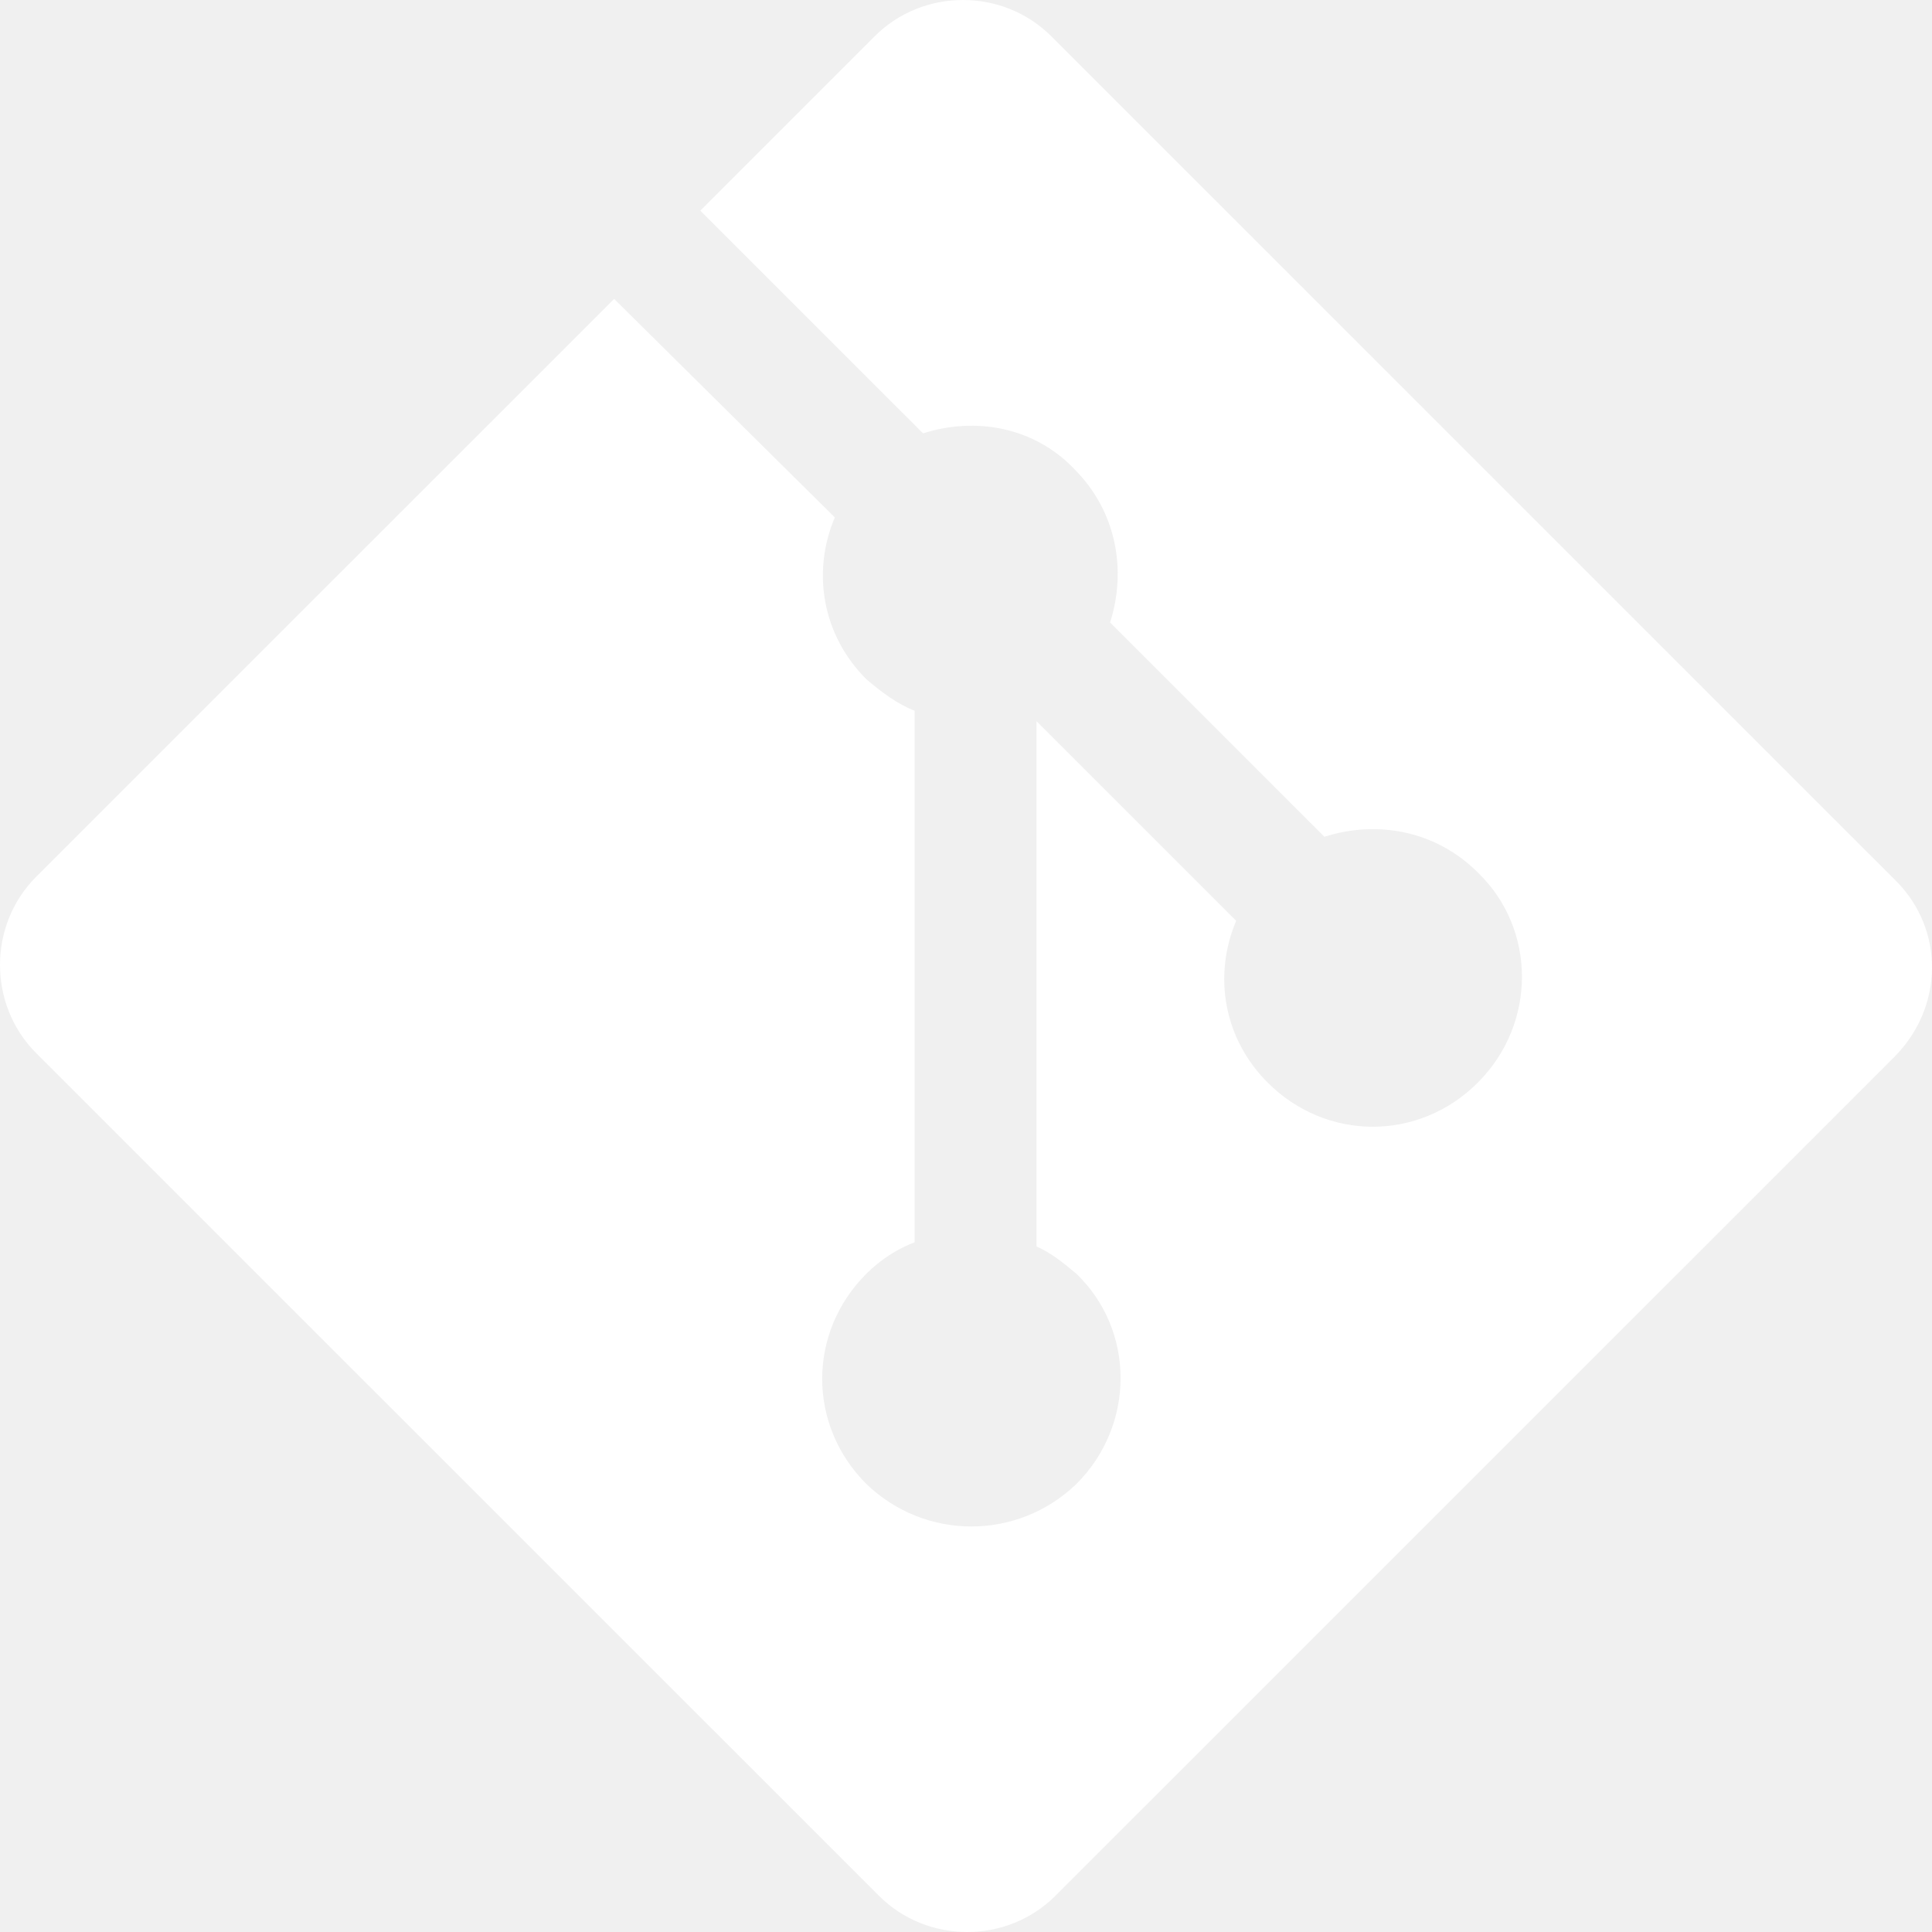
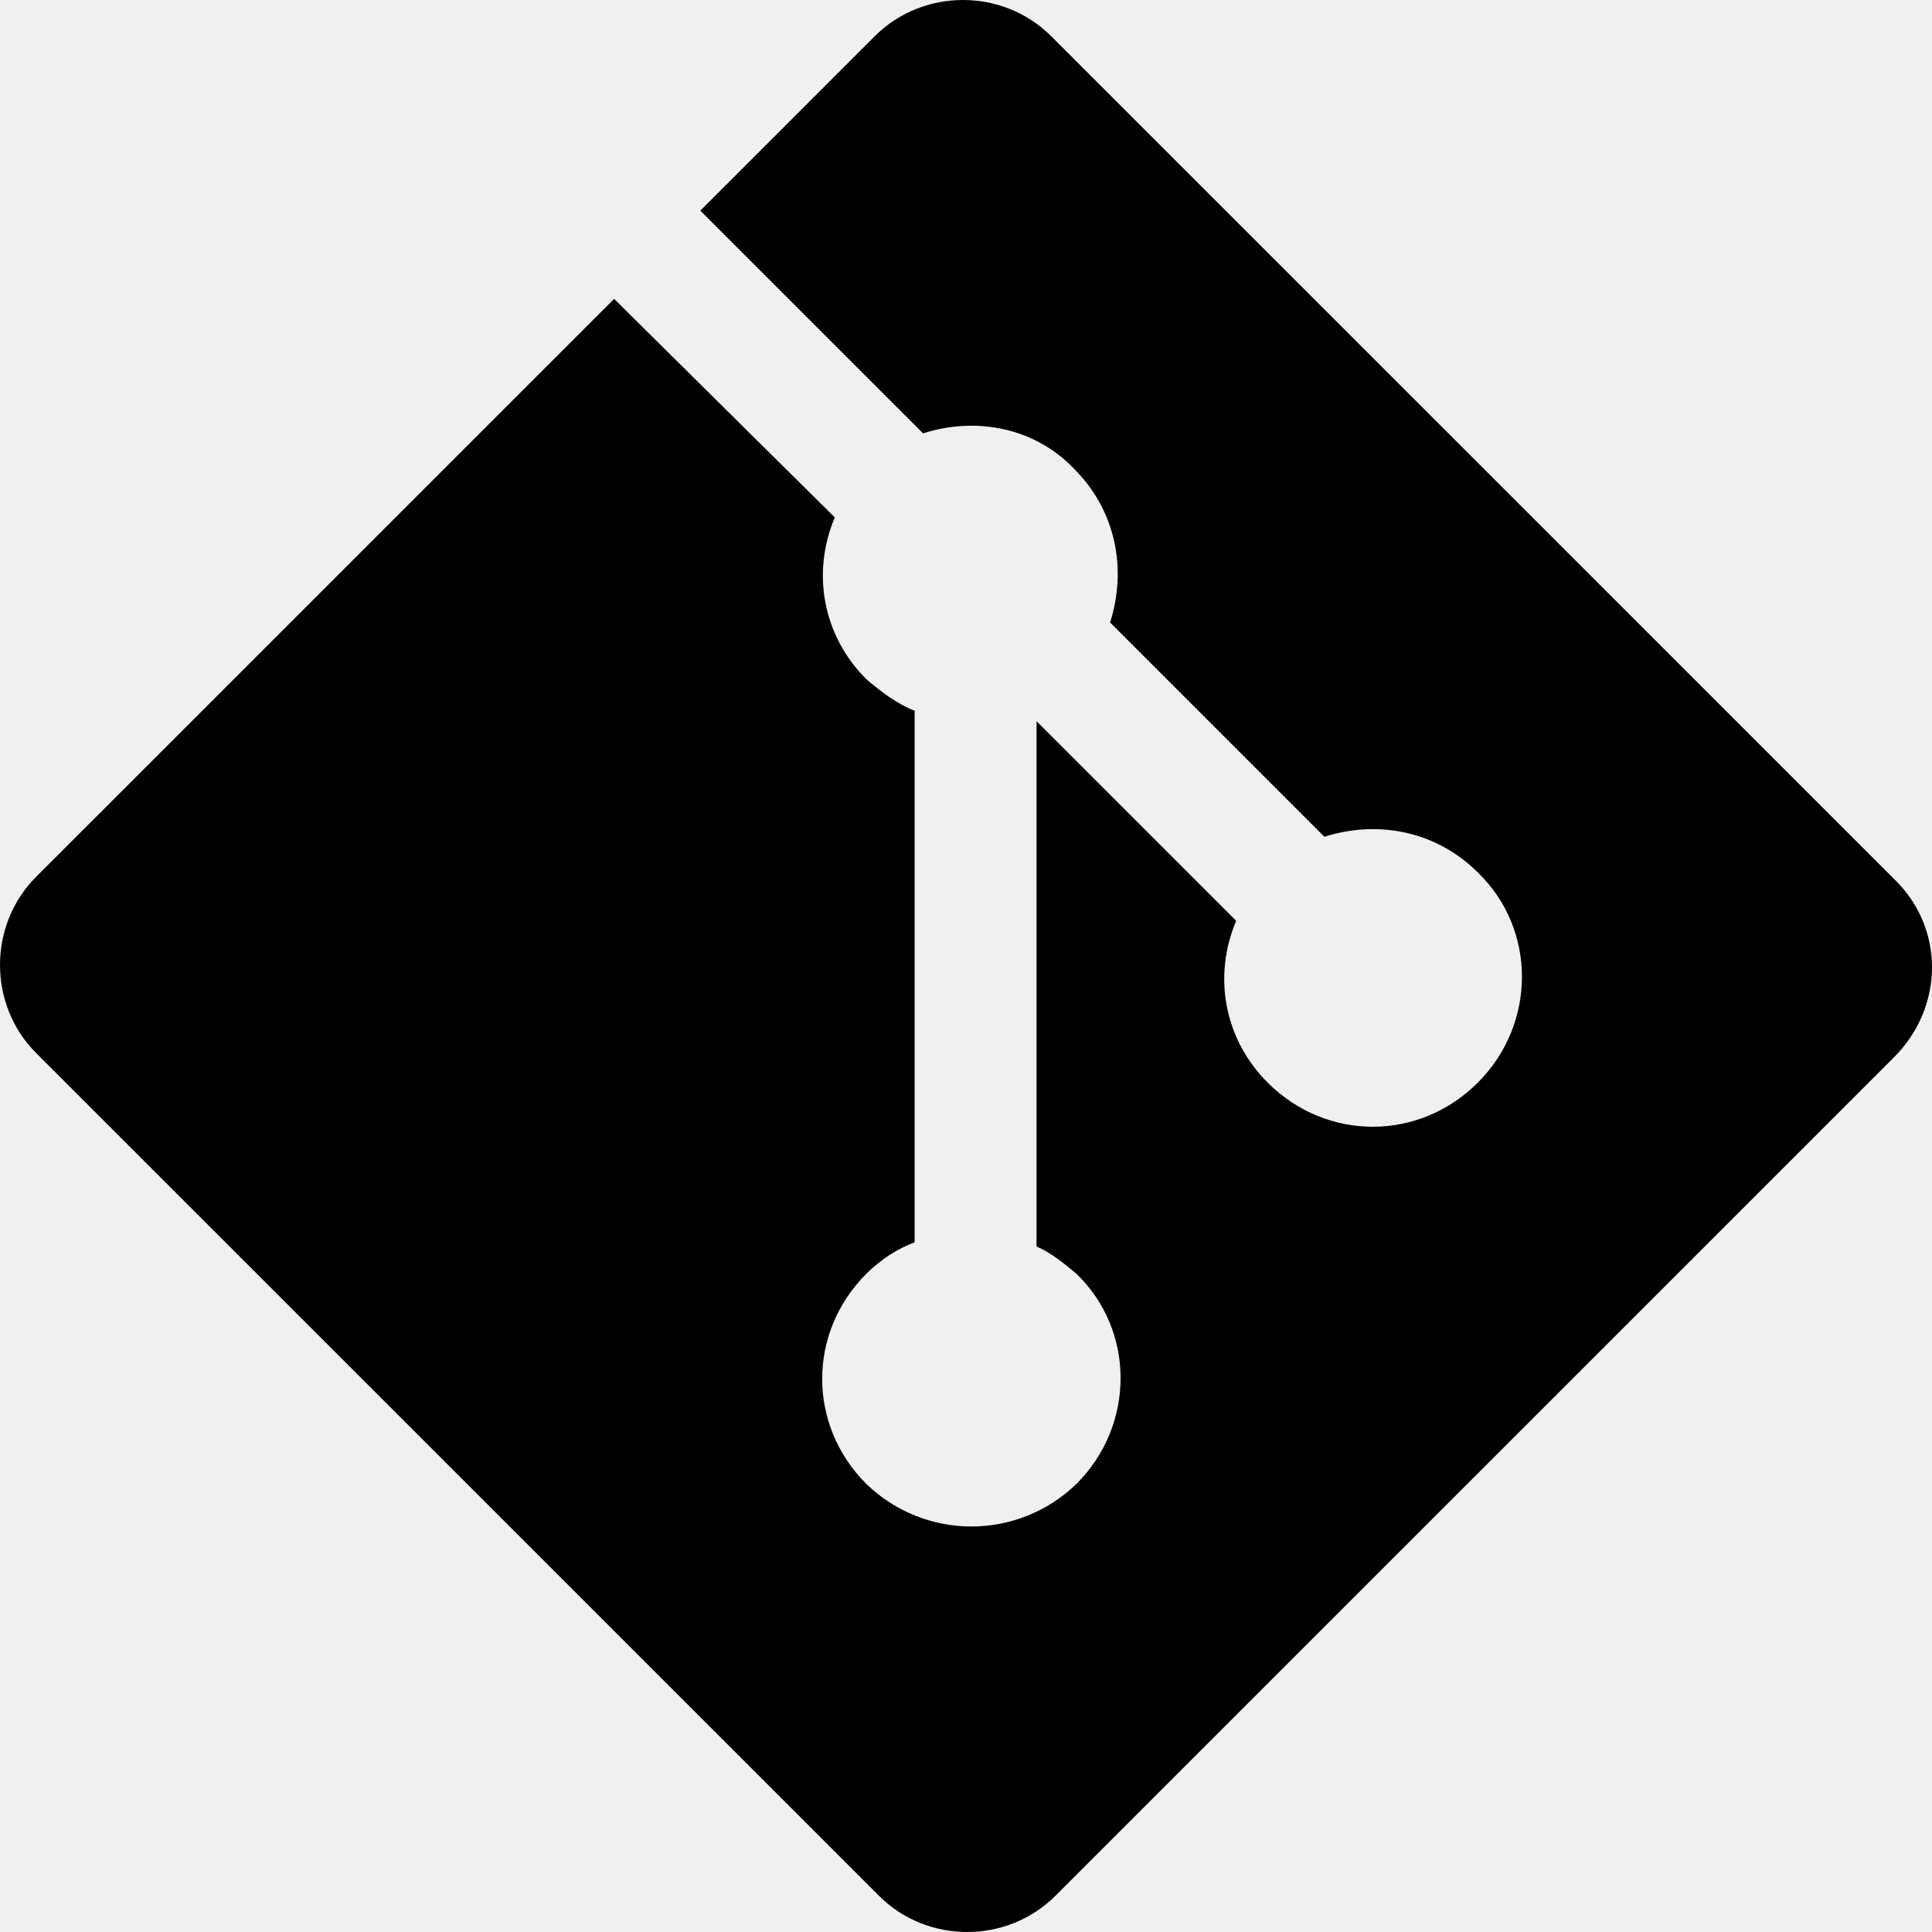
<svg xmlns="http://www.w3.org/2000/svg" width="75" height="75" viewBox="0 0 75 75" fill="none">
-   <path d="M73.603 34.197L40.809 1.407C38.933 -0.469 35.833 -0.469 33.956 1.407L27.186 8.177L35.833 16.823C37.872 16.171 40.156 16.578 41.706 18.21C43.338 19.841 43.746 22.125 43.093 24.164L51.414 32.484C53.453 31.831 55.737 32.239 57.369 33.87C59.653 36.073 59.653 39.743 57.369 42.027C55.085 44.311 51.495 44.311 49.211 42.027C47.498 40.314 47.09 37.867 47.988 35.746L40.238 27.998V48.389C40.809 48.634 41.298 49.042 41.788 49.449C44.072 51.652 44.072 55.322 41.788 57.606C39.504 59.808 35.914 59.808 33.63 57.606C31.346 55.322 31.346 51.733 33.63 49.449C34.201 48.879 34.854 48.471 35.506 48.226V27.59C34.854 27.345 34.201 26.856 33.63 26.366C31.917 24.653 31.509 22.206 32.407 20.086L23.841 11.603L1.407 34.033C-0.469 35.91 -0.469 39.009 1.407 40.885L34.12 73.593C35.996 75.469 39.096 75.469 40.972 73.593L73.521 41.048C75.479 39.09 75.479 36.073 73.603 34.197Z" fill="white" />
+   <path d="M73.603 34.197L40.809 1.407C38.933 -0.469 35.833 -0.469 33.956 1.407L27.186 8.177L35.833 16.823C37.872 16.171 40.156 16.578 41.706 18.21C43.338 19.841 43.746 22.125 43.093 24.164L51.414 32.484C53.453 31.831 55.737 32.239 57.369 33.87C59.653 36.073 59.653 39.743 57.369 42.027C55.085 44.311 51.495 44.311 49.211 42.027C47.498 40.314 47.09 37.867 47.988 35.746L40.238 27.998V48.389C40.809 48.634 41.298 49.042 41.788 49.449C44.072 51.652 44.072 55.322 41.788 57.606C39.504 59.808 35.914 59.808 33.63 57.606C31.346 55.322 31.346 51.733 33.63 49.449C34.201 48.879 34.854 48.471 35.506 48.226V27.59C34.854 27.345 34.201 26.856 33.63 26.366C31.917 24.653 31.509 22.206 32.407 20.086L23.841 11.603L1.407 34.033C-0.469 35.91 -0.469 39.009 1.407 40.885L34.12 73.593C35.996 75.469 39.096 75.469 40.972 73.593L73.521 41.048C75.479 39.09 75.479 36.073 73.603 34.197Z" fill="currentColor" />
</svg>
